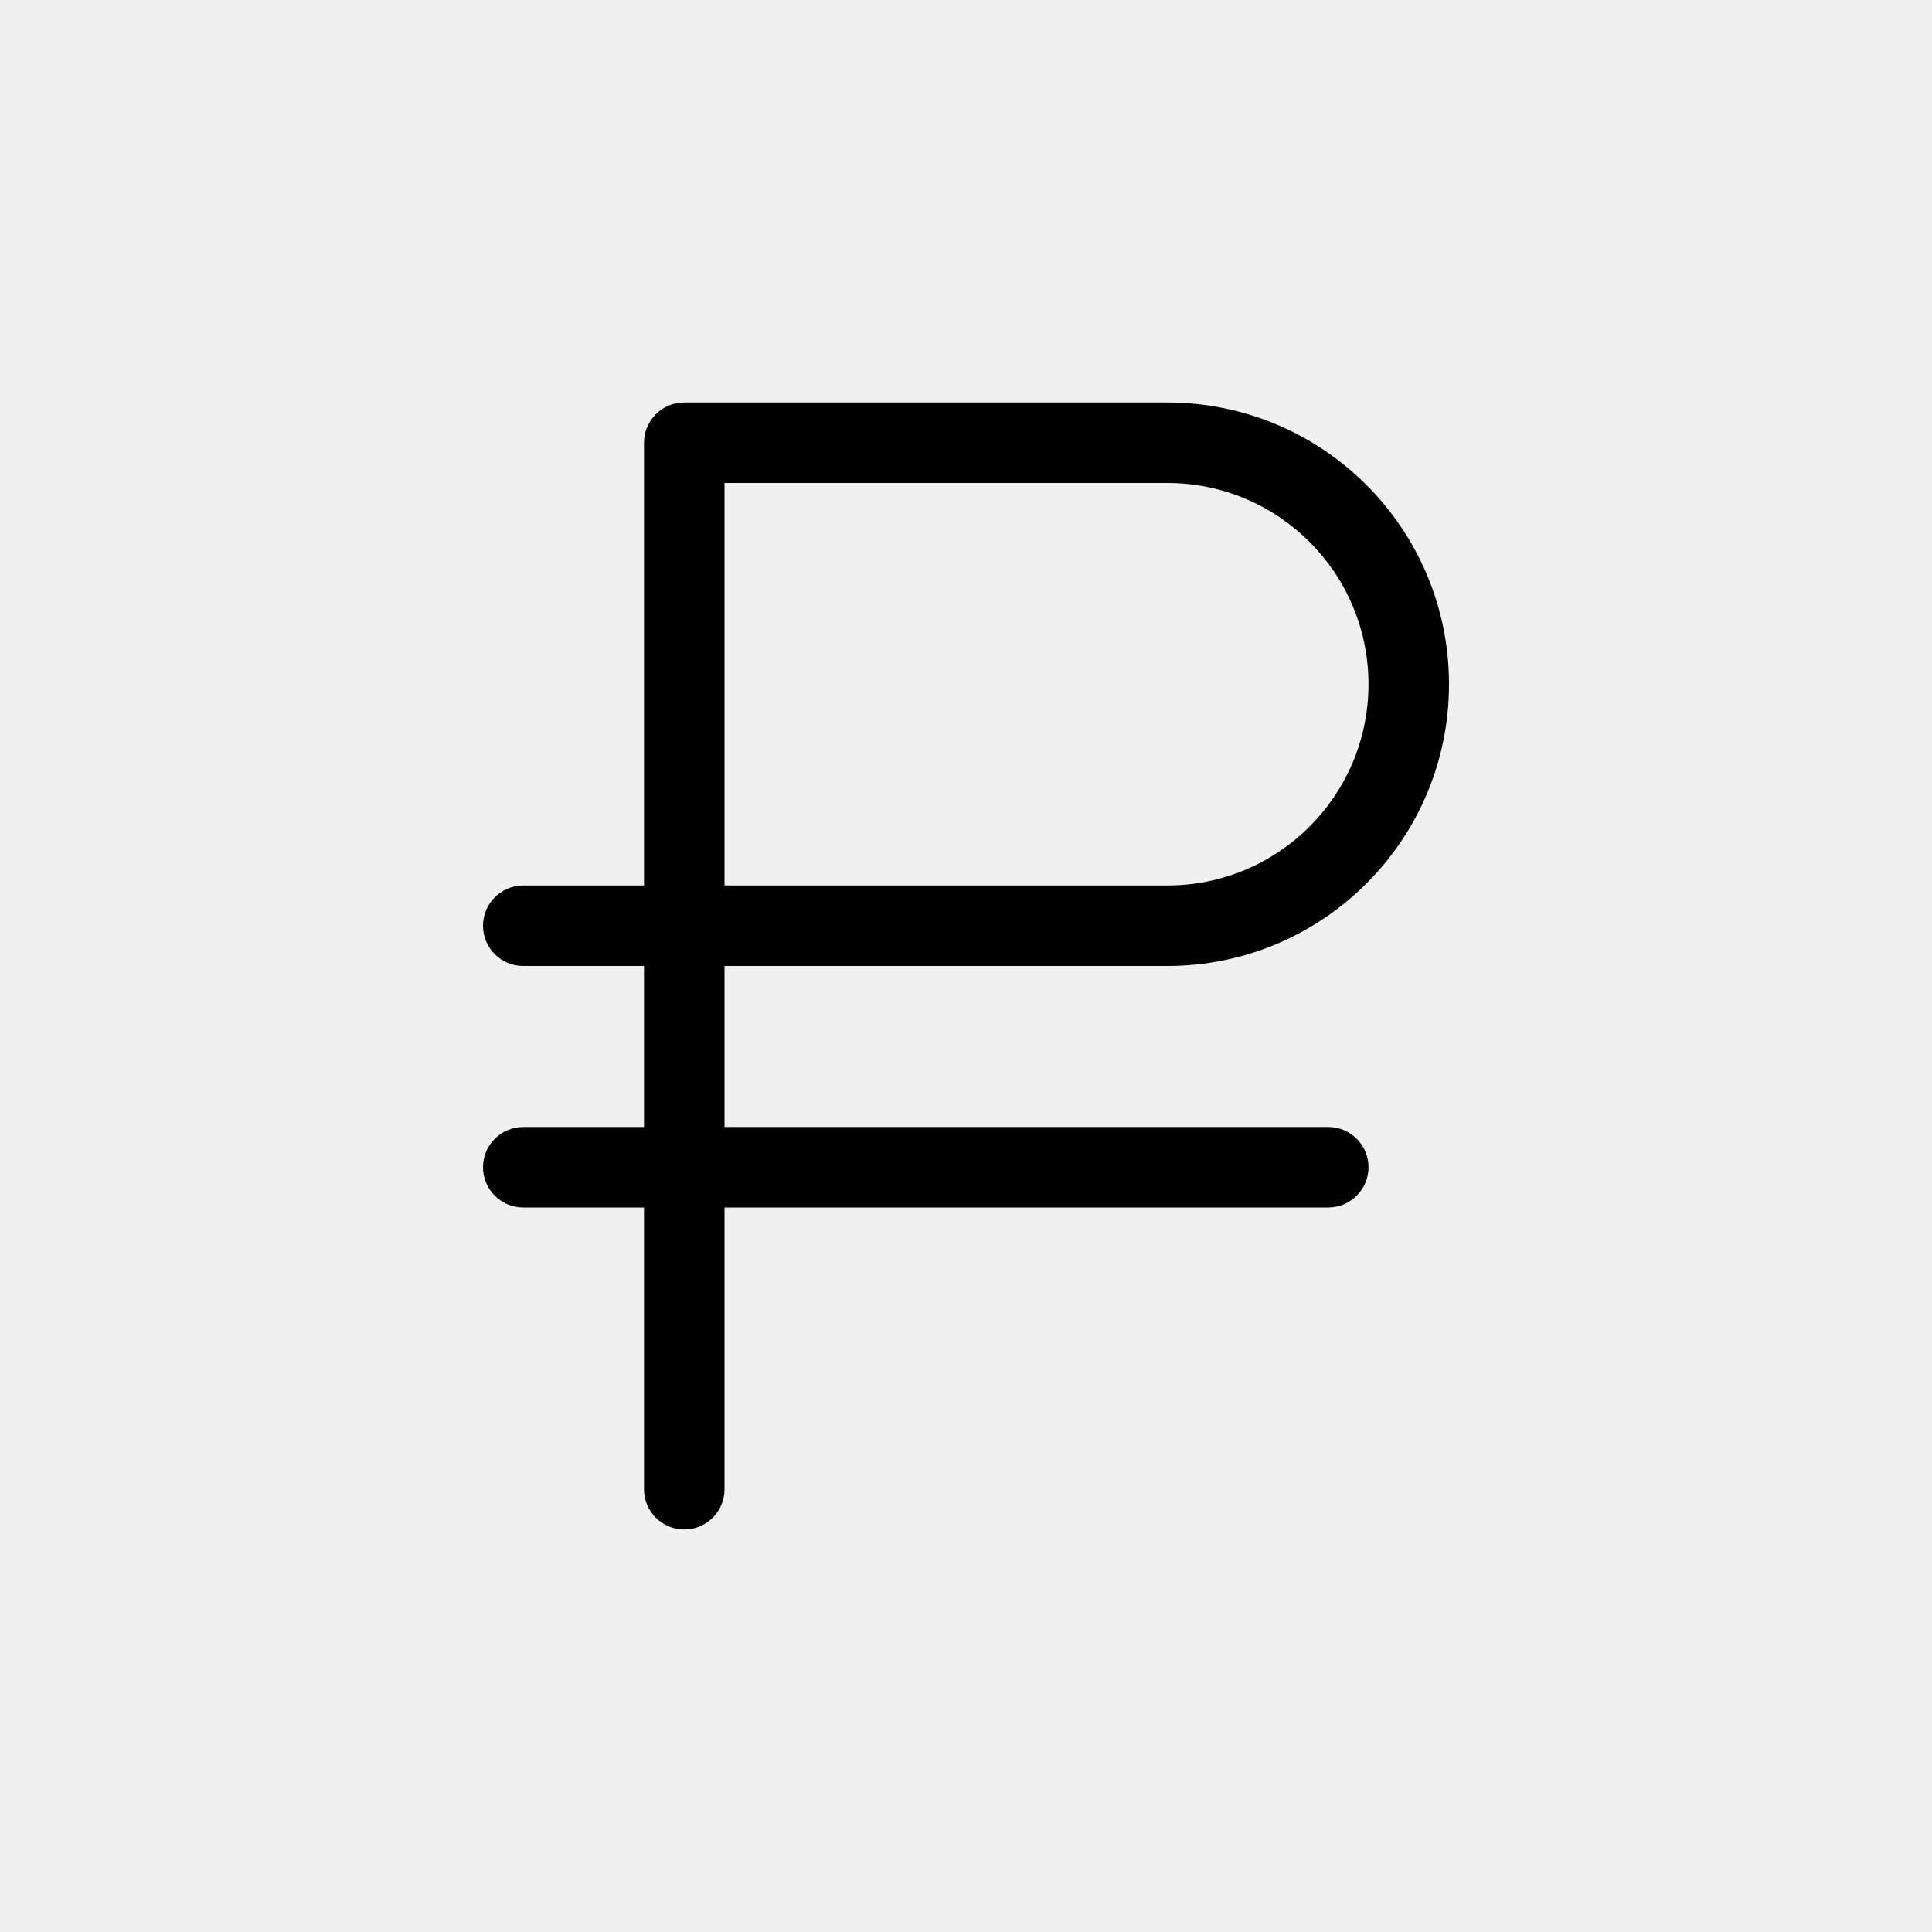
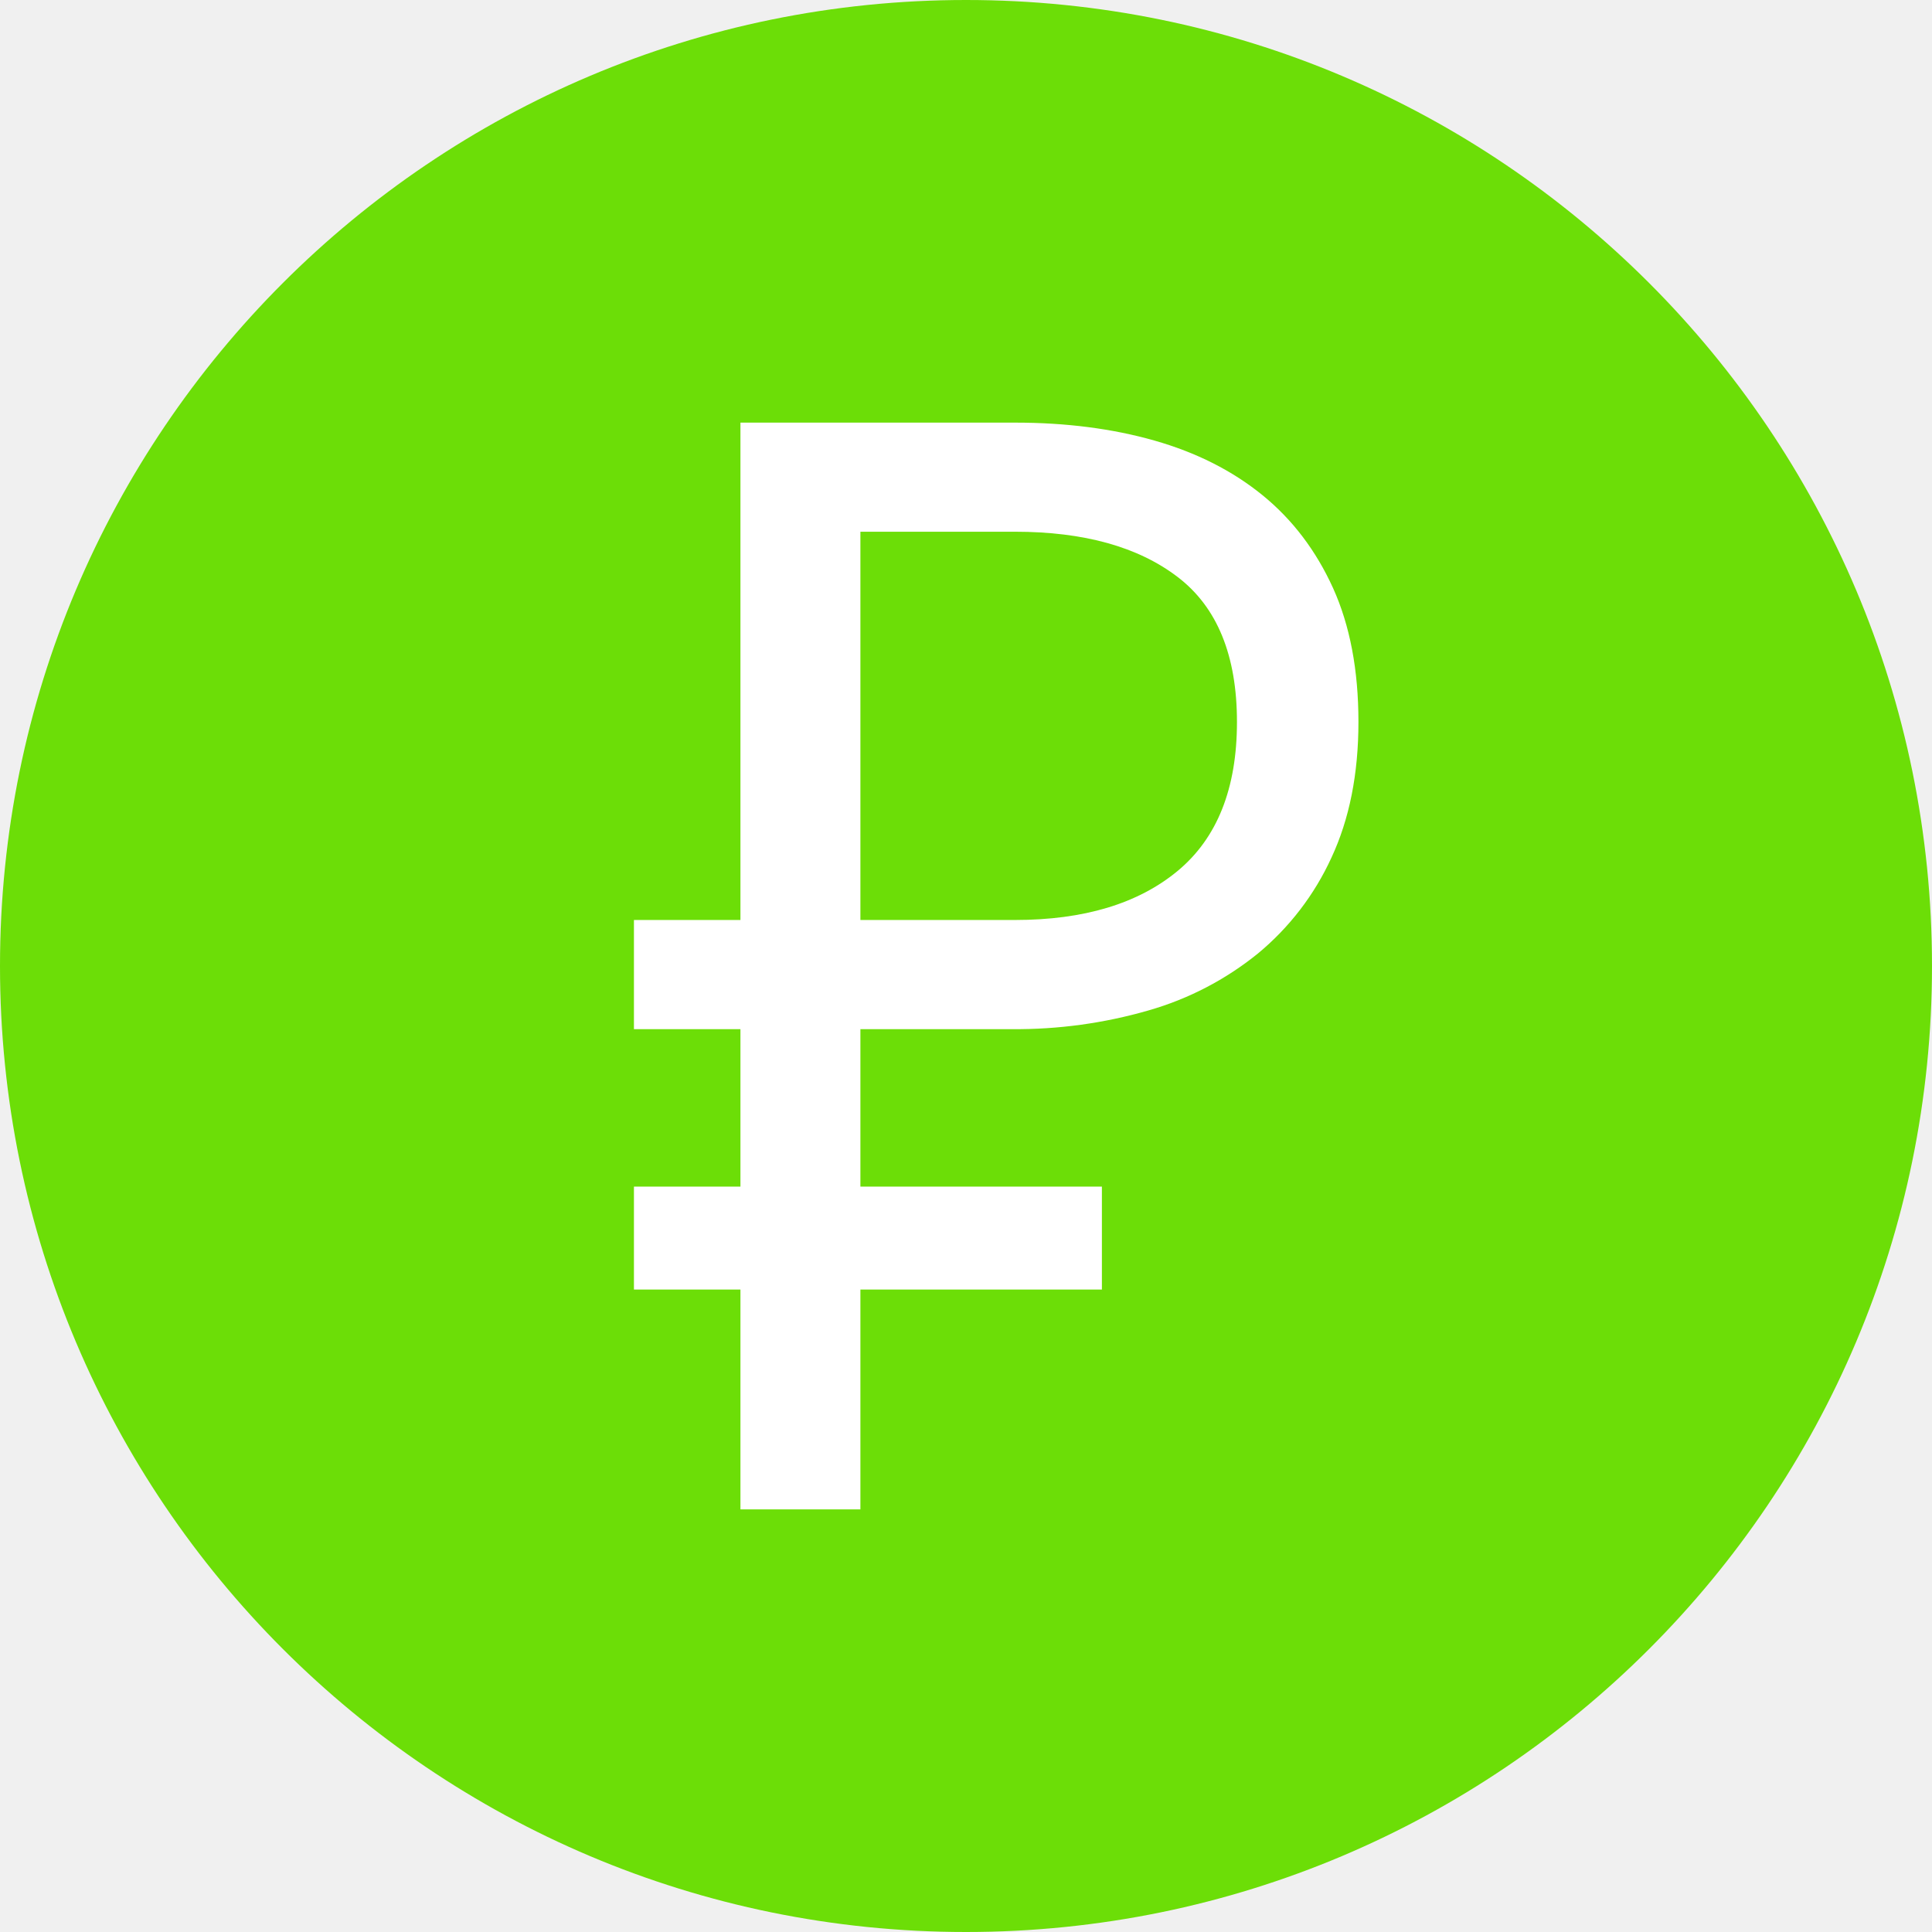
- <svg xmlns="http://www.w3.org/2000/svg" viewBox="0 0 24 24">
-   <path d="M9,14 L16.5,14 C16.776,14 17,14.224 17,14.5 C17,14.776 16.776,15 16.5,15 L9,15 L9,18.5 C9,18.776 8.776,19 8.5,19 C8.224,19 8,18.776 8,18.5 L8,15 L6.5,15 C6.224,15 6,14.776 6,14.5 C6,14.224 6.224,14 6.5,14 L8,14 L8,12 L6.5,12 C6.224,12 6,11.776 6,11.5 C6,11.224 6.224,11 6.5,11 L8,11 L8,5.5 C8,5.224 8.224,5 8.5,5 L14.5,5 C16.433,5 18,6.567 18,8.5 C18,10.433 16.433,12 14.5,12 L9,12 L9,14 Z M9,11 L14.5,11 C15.881,11 17,9.881 17,8.5 C17,7.119 15.881,6 14.5,6 L9,6 L9,11 Z" />
+ <svg xmlns="http://www.w3.org/2000/svg" width="800px" height="800px" viewBox="0 0 32 32" fill="#000000">
+   <g id="SVGRepo_bgCarrier" stroke-width="0" />
+   <g id="SVGRepo_tracerCarrier" stroke-linecap="round" stroke-linejoin="round" />
+   <g id="SVGRepo_iconCarrier">
+     <g fill="none" fill-rule="evenodd">
+       <circle cx="16" cy="16" fill="#6cde07" r="16" />
+       <path d="M10.5 15.238h1.764V7h4.547c.844 0 1.614.099 2.31.297.696.198 1.292.5 1.789.904s.886.917 1.168 1.536c.281.62.422 1.36.422 2.221s-.15 1.61-.447 2.247a4.478 4.478 0 01-1.218 1.588 5.113 5.113 0 01-1.813.943 7.91 7.91 0 01-2.261.31h-2.51v2.608h4v1.705h-4V25h-1.987v-3.641H10.5v-1.705h1.764v-2.608H10.5zm6.31 0c1.143 0 2.042-.271 2.696-.813.654-.543.982-1.365.982-2.467 0-1.101-.328-1.902-.982-2.401-.654-.5-1.553-.75-2.695-.75h-2.56v6.431z" fill="#ffffff" />
+     </g>
+   </g>
</svg>
